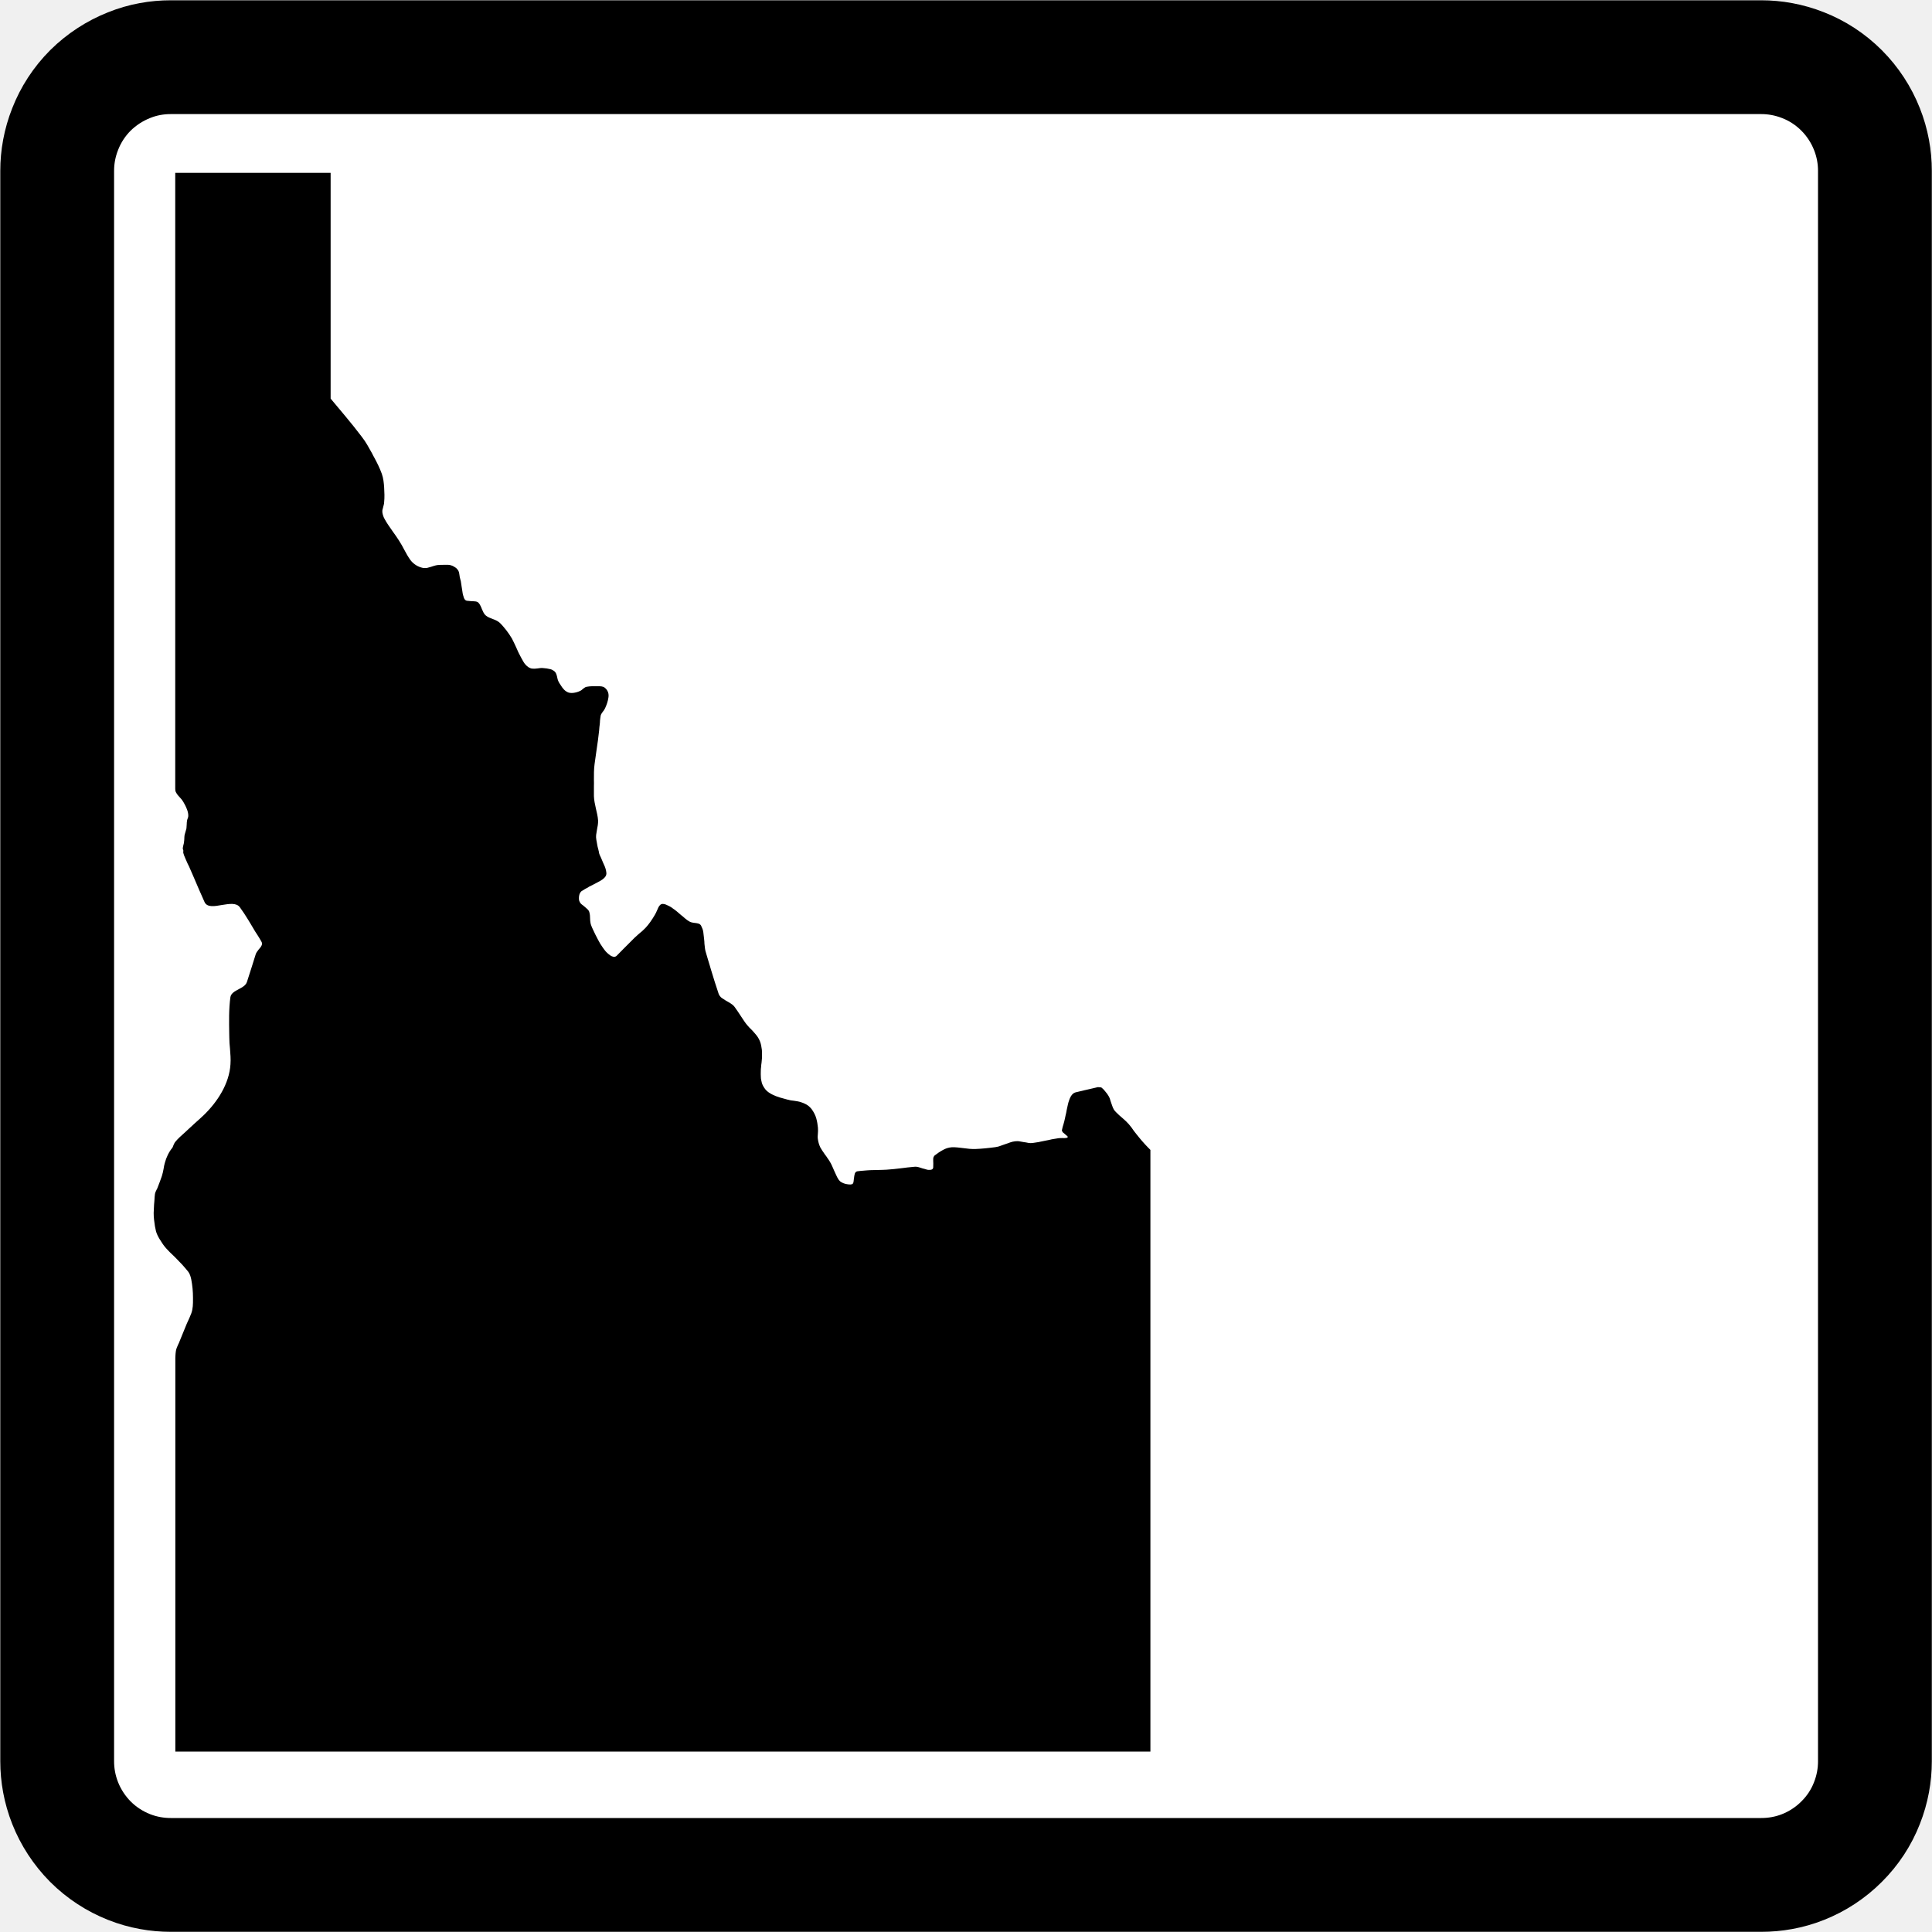
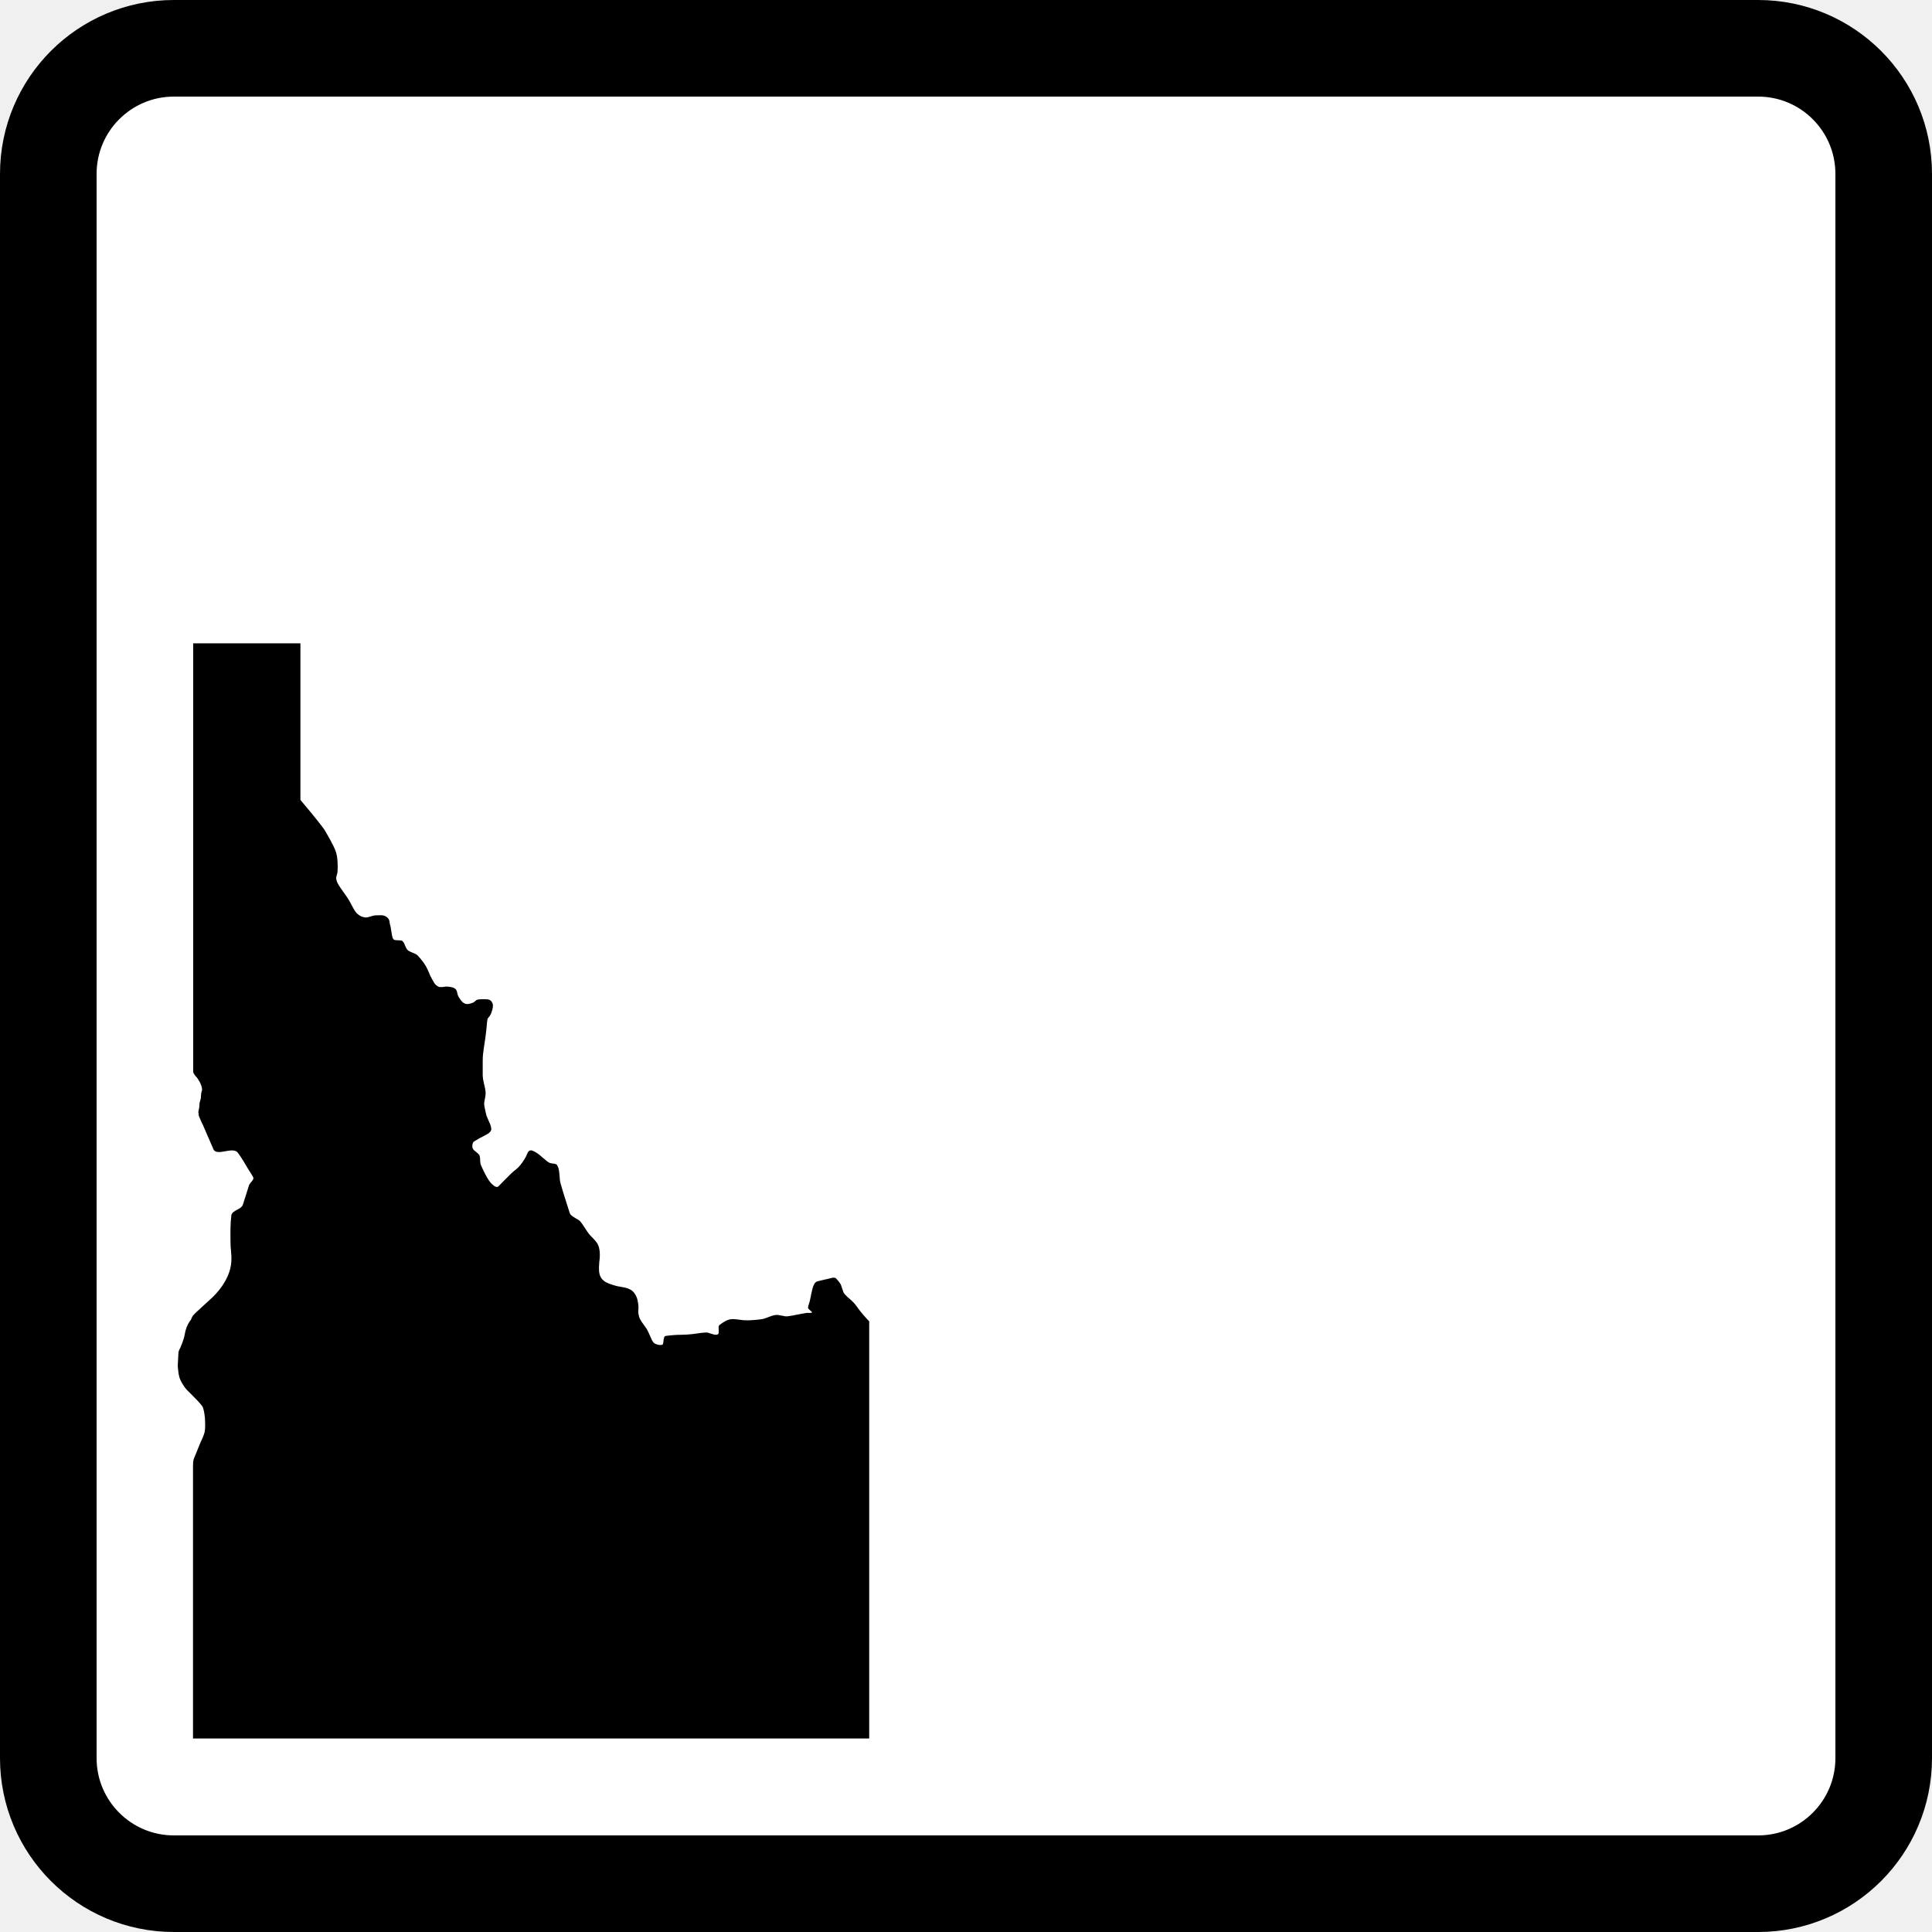
<svg xmlns="http://www.w3.org/2000/svg" width="20" height="20" version="1.1">
-   <path d="m1.767 19.409h16.466c0.139 0 0.288-0.024 0.433-0.082 0.146-0.058 0.282-0.146 0.398-0.262 0.117-0.116 0.205-0.252 0.262-0.398 0.058-0.146 0.083-0.294 0.083-0.433v-16.467c0-0.139-0.025-0.287-0.083-0.432-0.058-0.146-0.146-0.283-0.262-0.399-0.116-0.116-0.252-0.204-0.398-0.261-0.146-0.058-0.294-0.083-0.433-0.083h-16.466c-0.139 0-0.287 0.024-0.432 0.083-0.146 0.058-0.283 0.146-0.399 0.261-0.116 0.116-0.204 0.253-0.261 0.399-0.058 0.146-0.083 0.293-0.083 0.432v16.467c0 0.139 0.025 0.287 0.083 0.433 0.058 0.146 0.146 0.282 0.261 0.398 0.116 0.116 0.253 0.204 0.399 0.262 0.146 0.058 0.294 0.082 0.432 0.082" fill="#fff" stroke="#000" stroke-width="1.178" />
-   <path d="m1.814 1.789v6.374c0 0.012 8.26e-4 0.024 0.006 0.036 0.006 0.013 0.014 0.023 0.022 0.034l0.002 0.002c0.006 0.007 0.011 0.012 0.017 0.019 0.007 0.007 0.014 0.015 0.021 0.024 0.011 0.015 0.021 0.031 0.03 0.049 0.01 0.017 0.017 0.035 0.025 0.055 0.008 0.022 0.013 0.045 0.012 0.067-8.26e-4 0.009-0.003 0.017-0.007 0.026-0.003 0.007-5e-3 0.015-0.006 0.022-0.002 0.012-0.003 0.024-0.003 0.036-8.26e-4 0.014-0.002 0.029-0.003 0.043-0.003 0.011-0.006 0.021-0.009 0.032-0.004 0.012-0.007 0.023-0.01 0.035-0.002 0.013-0.003 0.027-0.003 0.04-8.26e-4 0.011-8.26e-4 0.021-0.003 0.032-8.26e-4 0.011-0.003 0.021-0.006 0.031-0.003 0.012-0.006 0.025-0.007 0.036 0 5e-3 0.002 0.01 0.003 0.014 0.002 0.003 0.003 0.007 0.003 0.011 0 0.003 0 0.007-8.26e-4 0.011 0 0.004-8.26e-4 0.009 8.26e-4 0.013 0.004 0.017 0.011 0.033 0.018 0.049l0.009 0.021c0.01 0.024 0.021 0.048 0.033 0.071 0.015 0.035 0.03 0.069 0.045 0.103 0.037 0.088 0.075 0.175 0.114 0.262 0.026 0.059 0.104 0.045 0.183 0.031 0.074-0.012 0.148-0.024 0.183 0.024 0.03 0.042 0.059 0.084 0.085 0.128l0.032 0.053c0.013 0.023 0.027 0.046 0.041 0.069 0.008 0.013 0.017 0.027 0.026 0.04 0.014 0.023 0.029 0.046 0.041 0.069 0.014 0.026-0.007 0.052-0.03 0.078-0.013 0.017-0.026 0.033-0.031 0.05l-0.042 0.134c-0.017 0.051-0.033 0.102-0.049 0.153-0.012 0.035-0.048 0.055-0.085 0.074-0.04 0.021-0.08 0.043-0.086 0.083-0.017 0.126-0.014 0.253-0.012 0.378l8.26e-4 0.042c0 0.037 0.003 0.074 0.007 0.112 0.004 0.054 0.009 0.108 5e-3 0.162-0.012 0.2-0.134 0.39-0.28 0.53-0.029 0.027-0.058 0.054-0.088 0.08-0.021 0.02-0.043 0.04-0.064 0.059-0.014 0.013-0.028 0.026-0.042 0.039-0.034 0.03-0.068 0.06-0.097 0.095-0.009 0.011-0.014 0.024-0.02 0.037-0.003 0.008-0.006 0.017-0.01 0.024-0.036 0.042-0.064 0.101-0.079 0.159-0.006 0.019-0.009 0.039-0.012 0.058-5e-3 0.026-0.01 0.051-0.018 0.076-0.013 0.039-0.028 0.077-0.043 0.116-0.003 0.009-0.007 0.018-0.012 0.026-0.007 0.015-0.015 0.03-0.017 0.046-0.003 0.021-0.004 0.04-5e-3 0.061-8.26e-4 0.008-8.26e-4 0.017-0.002 0.025l-0.002 0.022c-0.002 0.029-0.003 0.058-0.004 0.087-8.26e-4 0.024 0.002 0.047 0.004 0.07 8.26e-4 5e-3 0.002 0.01 0.002 0.015 0.004 0.036 0.009 0.069 0.018 0.104 0.008 0.028 0.021 0.054 0.036 0.079 0.022 0.036 0.045 0.072 0.074 0.103 0.023 0.025 0.047 0.049 0.072 0.072 0.019 0.018 0.037 0.037 0.055 0.056 0.01 0.011 0.021 0.021 0.031 0.032 0.022 0.025 0.045 0.05 0.066 0.077 0.017 0.023 0.025 0.051 0.031 0.079 0.012 0.063 0.018 0.126 0.018 0.189v0.017c0 0.049 0 0.098-0.018 0.147-0.011 0.027-0.022 0.054-0.034 0.079-0.007 0.016-0.015 0.031-0.021 0.048-0.022 0.055-0.045 0.11-0.067 0.164-0.003 0.009-0.007 0.018-0.012 0.027-0.01 0.023-0.021 0.045-0.025 0.07-0.003 0.017-0.004 0.036-5e-3 0.053 0 0.007-8.26e-4 0.013-8.26e-4 0.021v4.073h10.094v-6.228c-5e-3 -0.006-0.011-0.011-0.016-0.017l-0.003-0.002c-0.004-5e-3 -0.008-0.009-0.013-0.014-0.01-0.011-0.021-0.021-0.031-0.033-0.02-0.022-0.04-0.045-0.059-0.069-0.009-0.01-0.017-0.021-0.025-0.031-0.008-0.011-0.017-0.021-0.025-0.032l-0.011-0.016-0.012-0.017c-0.008-0.011-0.017-0.021-0.025-0.031-0.002-0.003-0.004-0.006-0.007-0.008-0.007-0.007-0.014-0.015-0.021-0.022-0.004-5e-3 -0.009-0.009-0.015-0.014l-0.006-0.006-0.032-0.028-0.023-0.02c-0.011-0.01-0.021-0.02-0.032-0.031-0.003-0.003-0.007-0.007-0.01-0.011-0.002-0.002-0.002-0.003-0.004-0.004-8.26e-4 -0.002-0.002-0.003-0.003-5e-3 -0.002-0.003-0.004-0.007-0.007-0.01-4e-3 -0.007-0.007-0.014-0.01-0.021-5e-3 -0.014-0.01-0.028-0.015-0.042l-8.26e-4 -0.003c-0.002-0.007-0.004-0.013-0.007-0.02-0.002-0.009-0.006-0.018-0.008-0.027-0.003-0.007-0.007-0.015-0.011-0.022-0.002-0.003-0.004-0.007-0.007-0.011-0.002-0.003-5e-3 -0.007-0.007-0.011l-0.01-0.013c-0.003-0.004-0.007-0.008-0.01-0.012l-8.23e-4 -0.002c-0.007-0.009-0.015-0.017-0.023-0.026-0.002-7.59e-4 -0.003-0.002-5e-3 -4e-3 -0.006-0.007-0.012-0.012-0.021-0.013l-0.028-0.002-0.103 0.024-0.031 0.007c-0.032 0.007-0.064 0.015-0.097 0.023-0.041 0.011-0.061 0.059-0.074 0.104-0.002 0.008-0.004 0.017-0.006 0.024l-0.012 0.055c-0.003 0.019-0.007 0.039-0.012 0.058l-0.007 0.033c-0.003 0.018-0.009 0.036-0.014 0.055-0.007 0.021-0.012 0.04-0.016 0.061-0.002 0.008 0.003 0.017 0.009 0.024 0.006 5e-3 0.012 0.009 0.017 0.014 0.003 0.002 0.007 0.006 0.009 0.008 0.007 0.007 0.015 0.013 0.022 0.019 0.002 0.002 0.003 0.004 0.003 0.007 0 0 0 7.57e-4 -8.25e-4 0.002-8.27e-4 0.002-0.003 5e-3 -0.006 0.006-0.017 0.004-0.033 0.004-0.05 0.003-0.014 0-0.028 0-0.042 0.002l-0.017 0.003c-0.017 0.002-0.032 5e-3 -0.049 0.008-0.01 0.002-0.02 5e-3 -0.03 0.007-0.012 0.002-0.024 5e-3 -0.036 0.007-0.02 0.004-0.039 0.008-0.059 0.012l-0.007 0.002c-0.022 0.004-0.044 0.007-0.066 0.01-0.015 0.002-0.031 0.002-0.045-7.57e-4l-0.025-5e-3 -0.021-0.003c-0.016-0.003-0.031-0.006-0.046-0.008-0.015-0.003-0.031-0.002-0.045-7.58e-4 -0.017 0.002-0.036 0.006-0.052 0.012-0.017 0.007-0.034 0.012-0.051 0.018l-0.023 0.008c-0.009 0.003-0.018 0.007-0.028 0.01-0.017 0.007-0.035 0.01-0.052 0.013-0.035 5e-3 -0.069 0.008-0.104 0.012-0.034 0.003-0.069 0.006-0.103 0.007-0.021 0-0.04 0-0.061-0.002l-0.06-0.007-0.061-0.007c-0.02-0.002-0.04-0.003-0.061-0.002-0.032 0.002-0.064 0.012-0.093 0.029-0.015 0.008-0.029 0.017-0.043 0.026-0.014 0.01-0.027 0.02-0.041 0.03-0.002 0.002-0.004 0.003-0.006 0.007-0.006 0.008-0.009 0.017-0.009 0.027v0.026c0 0.007 8.26e-4 0.014 8.26e-4 0.021 0 0.014 0 0.028-8.26e-4 0.043 0 5e-3 -0.002 0.01-0.006 0.015-0.004 0.004-0.008 0.007-0.014 0.008-0.007 0.002-0.014 0.002-0.021 0.002h-0.002c-0.006 0-0.013 0-0.02-0.002-0.012-0.003-0.022-0.007-0.034-0.01l-0.01-0.002c-0.007-0.002-0.012-0.004-0.018-0.006-0.009-0.003-0.017-0.006-0.026-0.008-0.015-0.004-0.03-0.006-0.045-0.004-0.023 0.002-0.047 5e-3 -0.071 0.007l-0.031 0.004c-0.014 0.002-0.027 0.003-0.041 5e-3 -0.023 0.003-0.047 0.006-0.071 0.008-0.024 0.002-0.048 0.004-0.072 0.006-0.029 0.002-0.057 0.002-0.086 0.003-0.028 0-0.056 7.57e-4 -0.084 0.002-0.022 0.002-0.045 0.002-0.068 5e-3 -0.007 7.58e-4 -0.015 0.002-0.023 0.002l-0.01 7.56e-4c-0.012 7.57e-4 -0.022 0.002-0.033 0.004-0.012 0.002-0.021 0.012-0.025 0.022-0.004 0.013-0.006 0.026-0.008 0.04v0.004c-0.002 0.007-0.003 0.013-0.003 0.021-8.26e-4 0.007-0.002 0.016-0.003 0.023-8.26e-4 0.006-0.003 0.011-0.006 0.016-0.003 0.004-0.006 0.007-0.01 0.008-0.011 0.003-0.021 0.003-0.032 0.002-0.014-0.002-0.027-0.003-0.04-0.007-0.014-0.004-0.026-0.009-0.039-0.017-0.012-0.007-0.021-0.016-0.028-0.027-0.01-0.015-0.018-0.031-0.025-0.047l-0.022-0.048-0.021-0.048c-0.007-0.016-0.015-0.031-0.024-0.045-0.007-0.012-0.016-0.025-0.024-0.036-0.004-0.006-0.008-0.012-0.012-0.018-0.004-0.006-0.009-0.012-0.013-0.017-0.007-0.012-0.016-0.022-0.023-0.034l-0.002-0.002c-0.008-0.012-0.016-0.025-0.023-0.038-0.012-0.026-0.02-0.052-0.024-0.079-0.002-0.01-0.003-0.021-0.003-0.031 8.26e-4 -0.01 8.26e-4 -0.02 0.002-0.031 0-5e-3 0-0.009 8.26e-4 -0.014 0-0.006 8.26e-4 -0.011 8.26e-4 -0.017 0-0.009 0-0.018-8.26e-4 -0.027v-0.003c-0.003-0.032-0.008-0.064-0.017-0.097-0.009-0.033-0.025-0.063-0.045-0.092-0.007-0.011-0.017-0.02-0.026-0.029-0.009-0.008-0.018-0.016-0.029-0.022-0.021-0.012-0.043-0.021-0.066-0.028-0.011-0.002-0.021-0.006-0.032-0.007-0.011-0.002-0.021-0.003-0.032-5e-3l-0.015-0.002c-0.006-7.58e-4 -0.012-0.002-0.017-0.002-0.01-0.002-0.02-0.004-0.029-0.007h-0.003c-0.028-0.007-0.055-0.015-0.083-0.023-0.028-0.008-0.055-0.019-0.081-0.032-0.012-0.006-0.023-0.013-0.035-0.021-0.011-0.007-0.021-0.017-0.03-0.026-0.017-0.021-0.031-0.043-0.04-0.069-0.003-0.01-5e-3 -0.02-0.007-0.031l-8.26e-4 -5e-3c-0.002-0.008-0.003-0.017-0.003-0.025-8.26e-4 -0.021-0.002-0.041-8.26e-4 -0.061 0-0.016 8.26e-4 -0.031 0.003-0.045 0-0.008 8.26e-4 -0.017 0.002-0.025 8.26e-4 -0.007 0.002-0.014 0.003-0.021 0.002-0.015 0.003-0.031 0.004-0.045 8.26e-4 -0.014 8.26e-4 -0.028 8.26e-4 -0.042v-0.003c8.26e-4 -0.03-0.003-0.059-0.009-0.088-0.006-0.03-0.017-0.057-0.033-0.083-0.009-0.013-0.018-0.026-0.029-0.038-0.01-0.012-0.021-0.023-0.031-0.035l-0.015-0.015c-0.006-0.006-0.012-0.012-0.017-0.017-0.01-0.012-0.02-0.022-0.03-0.035-0.011-0.014-0.021-0.029-0.031-0.044l-0.059-0.089c-0.01-0.015-0.021-0.03-0.031-0.044-0.011-0.014-0.025-0.026-0.04-0.035-0.008-0.006-0.018-0.011-0.027-0.016-0.007-0.004-0.014-0.008-0.021-0.012-0.013-0.008-0.026-0.016-0.04-0.026-0.002-7.57e-4 -0.004-0.003-0.006-0.004-0.014-0.011-0.024-0.026-0.03-0.041-0.028-0.083-0.054-0.166-0.079-0.249l-0.012-0.041c-0.014-0.047-0.029-0.094-0.042-0.141-0.007-0.022-0.01-0.045-0.012-0.069-0.002-0.012-0.003-0.026-0.003-0.039-8.19e-4 -0.01-0.002-0.021-0.003-0.031-0.002-0.023-5e-3 -0.046-0.008-0.069-0.003-0.024-0.012-0.045-0.023-0.067-0.003-5e-3 -0.006-0.009-0.01-0.012s-0.008-0.007-0.013-0.008c-0.011-0.003-0.021-0.006-0.032-0.007-0.006-7.57e-4 -0.012-0.002-0.017-0.002-0.006-7.58e-4 -0.012-0.002-0.018-0.003-0.011-0.002-0.021-5e-3 -0.031-0.011-0.016-0.009-0.031-0.02-0.045-0.032-0.014-0.012-0.028-0.025-0.043-0.036l-0.022-0.019-0.021-0.018c-0.013-0.012-0.028-0.021-0.042-0.031l-0.003-0.003c-0.021-0.015-0.043-0.026-0.067-0.036-0.011-5e-3 -0.023-0.007-0.034-0.007-0.01 7.57e-4 -0.019 0.004-0.027 0.012-0.003 0.003-0.006 0.007-0.008 0.01l-8.2e-4 7.57e-4 -0.002 0.003c-0.002 0.003-0.004 0.007-0.006 0.01-0.004 0.009-0.008 0.018-0.012 0.027-0.002 0.004-0.004 0.008-0.006 0.013-0.002 0.004-0.004 0.009-0.006 0.014-0.004 0.009-0.009 0.017-0.014 0.026-0.029 0.048-0.059 0.094-0.097 0.134-0.009 0.009-0.018 0.017-0.027 0.026-0.004 0.003-0.008 0.007-0.012 0.011-5e-3 0.004-0.01 0.008-0.016 0.013-0.004 0.004-0.009 0.007-0.014 0.012-0.014 0.012-0.027 0.024-0.04 0.036l-0.116 0.116-0.073 0.074c-0.004 0.004-0.009 0.007-0.014 0.008-0.006 0.003-0.012 0.003-0.017 0.002-0.012-0.003-0.024-0.007-0.036-0.016-0.025-0.018-0.045-0.037-0.062-0.061-0.012-0.017-0.024-0.033-0.035-0.051l-0.006-0.009c-0.007-0.014-0.016-0.028-0.023-0.042-0.018-0.034-0.036-0.069-0.052-0.105-0.007-0.014-0.013-0.028-0.018-0.042-0.004-0.011-0.007-0.021-0.008-0.033-0.002-0.012-0.003-0.023-0.003-0.034 0-0.007 0-0.012-8.19e-4 -0.019 0-5e-3 -8.19e-4 -0.01-8.19e-4 -0.016-8.19e-4 -0.011-0.003-0.021-0.006-0.033-0.003-0.012-0.01-0.023-0.02-0.032-0.009-0.008-0.019-0.017-0.029-0.026l-0.003-0.002c-5e-3 -0.004-0.01-0.008-0.014-0.012-0.007-0.004-0.012-0.009-0.018-0.014-0.009-0.008-0.015-0.018-0.02-0.03-0.003-0.008-0.004-0.017-0.004-0.026 0-0.01 0-0.019 0.002-0.029 0.002-0.01 0.004-0.019 0.009-0.028 5e-3 -0.008 0.01-0.016 0.018-0.021 0.023-0.015 0.046-0.028 0.069-0.04l0.003-0.003c0.018-0.009 0.036-0.018 0.054-0.027 0.021-0.011 0.041-0.021 0.062-0.033 0.017-0.01 0.036-0.022 0.05-0.038 0.009-0.01 0.016-0.022 0.017-0.036 8.19e-4 -0.003 0-5e-3 0-0.007v-0.004c0-0.003-8.2e-4 -5e-3 -8.2e-4 -0.007-8.19e-4 -0.007-0.002-0.013-0.003-0.019-0.003-0.013-0.007-0.026-0.012-0.039-0.004-0.009-0.008-0.018-0.012-0.027l-0.008-0.018-0.013-0.031c-0.003-0.007-0.006-0.014-0.009-0.021-0.006-0.012-0.011-0.022-0.015-0.034-0.003-0.006-0.003-0.012-0.004-0.019-8.19e-4 -0.003-8.19e-4 -0.007-0.003-0.012-0.002-0.008-0.003-0.017-0.006-0.025-0.002-0.007-0.004-0.016-0.006-0.024l-0.012-0.067c-0.003-0.017-0.004-0.034-0.002-0.05 0.003-0.017 5e-3 -0.033 0.008-0.05 8.2e-4 -0.007 0.003-0.016 0.004-0.023 0.002-0.009 0.003-0.018 5e-3 -0.027 0.003-0.017 0.003-0.033 0.003-0.05-0.002-0.021-0.004-0.042-0.009-0.063-0.003-0.011-5e-3 -0.021-0.007-0.031-0.003-0.011-5e-3 -0.021-0.007-0.031-0.004-0.021-0.009-0.041-0.013-0.063-0.004-0.021-0.006-0.041-0.007-0.063v-0.103c8.2e-4 -0.021 8.2e-4 -0.043 0-0.064 0-0.055-8.19e-4 -0.112 0.007-0.167 0.003-0.026 0.007-0.052 0.011-0.078 0.003-0.017 5e-3 -0.033 0.007-0.05l0.007-0.049c0.007-0.043 0.012-0.085 0.017-0.128 0.004-0.026 0.006-0.053 0.008-0.079l0.002-0.015c8.2e-4 -0.009 0.002-0.019 0.003-0.028l8.2e-4 -0.019c0.002-0.016 0.003-0.031 0.006-0.047 8.19e-4 -0.008 0.003-0.016 0.007-0.023 0.004-0.007 0.009-0.014 0.014-0.021 0.002-0.003 0.004-0.007 0.007-0.009 0.003-0.004 0.006-0.007 0.008-0.012 5e-3 -0.007 0.008-0.013 0.012-0.021 0.008-0.017 0.014-0.034 0.02-0.051 0.006-0.018 0.01-0.037 0.013-0.055 0.003-0.018 0.003-0.037-0.003-0.055-0.006-0.018-0.016-0.033-0.031-0.046-0.003-0.002-5e-3 -0.004-0.008-0.006-0.003-0.002-0.006-0.003-0.009-0.005-0.006-0.002-0.012-0.004-0.018-0.005-0.012-0.002-0.025-0.002-0.037-0.002-0.04-7.436e-4 -0.081-0.002-0.121 0.006-0.007 0.002-0.013 0.004-0.018 0.008-0.006 0.004-0.011 0.008-0.017 0.012-0.003 0.002-5e-3 0.004-0.007 0.006-0.003 0.002-0.006 0.005-0.008 0.007-5e-3 0.004-0.011 0.007-0.017 0.01-0.023 0.011-0.047 0.017-0.071 0.02-0.023 0.002-0.047 7.436e-4 -0.069-0.014-0.02-0.012-0.032-0.027-0.045-0.044-0.006-0.009-0.012-0.017-0.017-0.026-0.006-0.009-0.012-0.017-0.017-0.027-5e-3 -0.009-0.009-0.019-0.012-0.029-0.002-0.006-0.003-0.012-0.004-0.017-8.2e-4 -0.005-0.002-0.009-0.003-0.014-0.003-0.01-5e-3 -0.02-0.01-0.03-0.004-0.01-0.011-0.018-0.02-0.026-0.003-0.002-0.007-0.005-0.012-0.007-0.004-0.002-0.008-0.005-0.012-0.007-0.009-0.003-0.017-0.006-0.026-0.007-0.017-0.004-0.035-0.007-0.053-0.008-0.007-7.436e-4 -0.013-0.002-0.02-0.002-0.007 0-0.013 0-0.02 7.435e-4 -0.007 7.435e-4 -0.015 0.002-0.022 0.003-0.007 7.435e-4 -0.012 0.002-0.018 0.002-0.013 0.002-0.027 0.002-0.04 7.435e-4 -0.013 0-0.026-0.005-0.038-0.012-0.006-0.003-0.011-0.007-0.016-0.012-0.006-0.004-0.01-0.008-0.015-0.013-0.008-0.009-0.017-0.019-0.023-0.03-0.013-0.022-0.026-0.045-0.037-0.067l-5e-3 -0.01c-0.006-0.011-0.012-0.022-0.017-0.034-0.004-0.008-0.007-0.017-0.011-0.025l-0.009-0.02c-0.007-0.015-0.014-0.03-0.021-0.045-0.007-0.015-0.015-0.03-0.022-0.044-0.017-0.029-0.036-0.056-0.056-0.083-0.011-0.013-0.021-0.026-0.032-0.039-0.011-0.012-0.021-0.025-0.034-0.037-0.01-0.009-0.021-0.018-0.033-0.024-0.013-0.007-0.026-0.012-0.039-0.017-0.007-0.003-0.013-0.006-0.02-0.008-0.007-0.002-0.013-0.006-0.02-0.008-0.012-0.005-0.024-0.012-0.035-0.021-0.01-0.008-0.018-0.018-0.024-0.03-0.006-0.012-0.012-0.025-0.017-0.036-0.003-0.007-5e-3 -0.012-0.007-0.018-0.003-0.007-0.006-0.013-0.009-0.019-5e-3 -0.012-0.012-0.021-0.021-0.031-0.004-0.004-0.009-0.007-0.015-0.009-0.006-0.002-0.012-0.004-0.019-0.004-0.008-7.436e-4 -0.017-0.002-0.025-0.002-0.007 0-0.013 0-0.02-7.437e-4 -0.013-7.433e-4 -0.027-0.002-0.041-0.004-0.012-0.002-0.021-0.012-0.026-0.022-0.004-0.008-0.007-0.017-0.009-0.026l-0.002-0.006c-0.002-0.007-0.003-0.013-5e-3 -0.02-0.003-0.017-0.006-0.035-0.008-0.052-0.002-0.008-0.003-0.017-0.004-0.025-8.2e-4 -0.009-0.003-0.018-0.004-0.027-8.2e-4 -0.009-0.003-0.017-0.004-0.026-0.002-0.005-0.003-0.009-0.004-0.014-8.2e-4 -0.004-0.002-0.007-0.003-0.012l-7.48e-4 -0.004c-8.19e-4 -0.003-0.002-0.007-0.003-0.01 0-0.002-8.19e-4 -0.006-8.19e-4 -0.009l-8.19e-4 -0.004-0.004-0.026c-8.2e-4 -0.009-0.004-0.017-0.008-0.026-5e-3 -0.01-0.012-0.017-0.019-0.025-0.004-0.003-0.007-0.007-0.011-0.009-0.004-0.002-0.007-0.005-0.011-0.007-0.007-0.005-0.015-0.008-0.022-0.012-0.014-0.006-0.029-0.009-0.044-0.01-0.015-7.436e-4 -0.03-7.436e-4 -0.045 0-0.003 0-0.007 0-0.011 7.436e-4h-0.023c-0.003 7.435e-4 -0.007 7.435e-4 -0.011 7.435e-4 -0.014 0-0.029 0.002-0.043 0.006-0.008 0.002-0.016 0.005-0.024 0.007-0.007 0.002-0.012 0.004-0.018 0.006-0.014 0.004-0.029 0.008-0.043 0.012-0.014 0.002-0.028 0.002-0.042 0-0.013-0.002-0.025-0.007-0.037-0.011-0.012-5e-3 -0.023-0.01-0.034-0.017-0.022-0.014-0.042-0.031-0.057-0.051-0.012-0.017-0.024-0.034-0.034-0.052l-0.004-0.007c-0.008-0.015-0.017-0.03-0.025-0.045-5e-3 -0.008-0.009-0.017-0.013-0.024-5e-3 -0.01-0.01-0.019-0.015-0.028-0.01-0.017-0.021-0.035-0.031-0.051-0.02-0.031-0.04-0.06-0.062-0.09-0.016-0.023-0.032-0.045-0.047-0.068-0.014-0.021-0.026-0.04-0.038-0.062-0.012-0.021-0.019-0.043-0.023-0.066-8.2e-4 -0.005-8.2e-4 -0.009-8.2e-4 -0.014 0-0.004 0-0.009 8.2e-4 -0.013 0.002-0.009 0.004-0.018 0.007-0.027 8.19e-4 -0.004 0.003-0.009 0.003-0.013 0.002-0.005 0.003-0.01 0.004-0.014 0.003-0.009 0.003-0.019 0.004-0.028 5e-3 -0.05 0.003-0.102 0-0.152-0.003-0.047-0.008-0.095-0.024-0.141-0.022-0.06-0.049-0.115-0.079-0.17-0.007-0.013-0.015-0.026-0.021-0.04-0.033-0.059-0.065-0.12-0.107-0.173-0.055-0.073-0.112-0.143-0.17-0.213l-0.153-0.183v-2.337h-1.607" />
+   <path d="m1.8 0.5h16.4a1.3 1.3 45 0 1 1.3 1.3v16.4a1.3 1.3 135 0 1-1.3 1.3h-16.4a1.3 1.3 45 0 1-1.3-1.3v-16.4a1.3 1.3 135 0 1 1.3-1.3z" fill="#fff" stroke="#000" stroke-width="1px" />
+   <path d="m2 6.663v4.421c0 0.009 5.729e-4 0.017 0.004 0.025 0.004 0.009 0.01 0.016 0.015 0.023l0.001 0.002c0.004 0.005 0.007 0.009 0.011 0.013 0.005 0.005 0.01 0.01 0.014 0.017 0.007 0.01 0.014 0.022 0.021 0.034 0.007 0.012 0.012 0.024 0.017 0.038 0.006 0.015 0.009 0.031 0.009 0.046-5.729e-4 0.006-0.002 0.012-0.005 0.018-0.002 0.005-0.003 0.01-0.004 0.015-0.001 8e-3 -0.002 0.017-0.002 0.025-5.727e-4 0.01-0.001 0.02-0.002 0.03-0.002 0.007-0.004 0.015-0.006 0.022-0.003 8e-3 -0.005 0.016-0.007 0.024-0.001 0.009-0.002 0.019-0.002 0.028-5.728e-4 0.007-5.728e-4 0.015-0.002 0.022-5.728e-4 0.007-0.002 0.014-0.004 0.021-0.002 0.009-0.004 0.017-0.005 0.025 0 0.004 0.001 0.007 0.002 0.01 0.001 0.002 0.002 0.005 0.002 0.007 0 0.002 0 0.005-5.729e-4 0.007 0 0.003-5.728e-4 0.006 5.729e-4 0.009 0.003 0.012 0.007 0.023 0.013 0.034l0.006 0.014c0.007 0.017 0.014 0.033 0.023 0.049 0.01 0.024 0.021 0.048 0.031 0.072 0.026 0.061 0.052 0.121 0.079 0.182 0.018 0.041 0.072 0.031 0.127 0.021 0.051-0.009 0.103-0.017 0.127 0.017 0.021 0.029 0.041 0.058 0.059 0.089l0.022 0.037c0.009 0.016 0.019 0.032 0.029 0.048 0.006 0.009 0.011 0.019 0.018 0.028 0.01 0.016 0.02 0.032 0.029 0.048 0.01 0.018-0.005 0.036-0.021 0.054-0.009 0.011-0.018 0.023-0.022 0.034l-0.029 0.093c-0.011 0.036-0.023 0.07-0.034 0.106-0.008 0.024-0.033 0.038-0.059 0.052-0.028 0.015-0.056 0.03-0.06 0.058-0.011 0.088-0.01 0.175-0.009 0.262l5.73e-4 0.029c0 0.026 0.002 0.052 0.005 0.077 0.003 0.037 0.006 0.075 0.003 0.112-0.009 0.139-0.093 0.27-0.194 0.368-0.02 0.019-0.04 0.037-0.061 0.056-0.015 0.014-0.03 0.028-0.045 0.041-0.01 0.009-0.019 0.018-0.029 0.027-0.023 0.021-0.047 0.042-0.068 0.066-0.006 0.007-0.01 0.017-0.014 0.026-0.002 0.006-0.004 0.011-0.007 0.017-0.025 0.029-0.044 0.07-0.055 0.11-0.004 0.013-0.006 0.027-0.009 0.04-0.003 0.018-0.007 0.035-0.013 0.053-0.009 0.027-0.019 0.053-0.03 0.08-0.002 0.006-0.005 0.013-0.009 0.018-0.005 0.01-0.01 0.021-0.012 0.032-0.002 0.014-0.003 0.028-0.003 0.042-5.73e-4 0.006-5.73e-4 0.011-0.001 0.017l-0.001 0.015c-0.001 0.02-0.002 0.04-0.003 0.06-5.729e-4 0.017 0.001 0.033 0.003 0.049 5.729e-4 0.004 0.001 0.007 0.001 0.01 0.003 0.025 0.006 0.048 0.013 0.072 0.006 0.019 0.015 0.037 0.025 0.055 0.015 0.025 0.031 0.05 0.051 0.072 0.016 0.017 0.033 0.034 0.05 0.05 0.013 0.013 0.026 0.026 0.038 0.039 0.007 0.007 0.014 0.015 0.022 0.022 0.015 0.017 0.031 0.034 0.046 0.053 0.012 0.016 0.017 0.036 0.021 0.055 0.009 0.044 0.013 0.087 0.013 0.131v0.012c0 0.034 0 0.068-0.013 0.102-0.007 0.019-0.015 0.037-0.023 0.055-0.005 0.011-0.01 0.022-0.015 0.033-0.015 0.038-0.031 0.076-0.046 0.114-0.002 0.006-0.005 0.013-0.008 0.019-0.007 0.016-0.014 0.032-0.017 0.049-0.002 0.012-0.003 0.025-0.003 0.037 0 0.004-5.729e-4 0.009-5.729e-4 0.014v2.825h7v-4.319c-0.003-4e-3 -0.007-0.007-0.011-0.011l-0.002-0.002c-0.003-0.004-0.006-0.006-0.009-0.01-0.007-0.007-0.014-0.015-0.021-0.023-0.014-0.015-0.027-0.031-0.041-0.048-0.006-0.007-0.012-0.014-0.017-0.022-0.006-0.007-0.011-0.015-0.017-0.022l-0.007-0.011-0.009-0.011c-0.006-0.007-0.011-0.014-0.017-0.022-0.002-0.002-0.003-4e-3 -0.005-0.006-0.005-0.005-0.01-0.01-0.015-0.015-0.003-0.004-0.006-0.006-0.01-0.01l-0.004-4e-3 -0.022-0.019-0.016-0.014c-0.007-0.007-0.015-0.014-0.022-0.022-0.002-0.002-0.005-0.004-0.007-0.007-0.001-0.001-0.002-0.002-0.003-0.003-5.726e-4 -0.001-0.002-0.002-0.002-0.004-0.002-0.002-0.003-0.004-0.005-0.007-0.003-0.004-0.005-0.01-0.007-0.015-0.003-0.01-0.007-0.019-0.01-0.029l-5.727e-4 -0.002c-0.001-0.004-0.003-0.009-0.005-0.014-0.002-0.006-0.004-0.013-0.006-0.019-0.002-0.005-0.005-0.01-0.007-0.015-0.002-0.002-0.003-0.005-0.005-0.007-0.002-0.002-0.003-0.005-0.005-0.007l-0.007-0.009c-0.002-0.003-0.005-0.006-0.007-0.009l-5.706e-4 -0.001c-0.005-0.006-0.01-0.011-0.016-0.018-0.001-5.27e-4 -0.002-0.002-0.003-0.003-0.004-0.004-0.009-0.009-0.014-0.009l-0.019-0.002-0.072 0.017-0.022 0.005c-0.022 0.005-0.045 0.01-0.067 0.016-0.029 0.007-0.042 0.041-0.051 0.072-0.001 0.006-0.003 0.011-0.004 0.017l-0.009 0.038c-0.002 0.013-0.005 0.027-0.008 0.04l-0.005 0.023c-0.002 0.013-0.006 0.025-0.01 0.038-0.005 0.014-0.009 0.028-0.011 0.042-0.001 0.006 0.002 0.012 0.006 0.017 0.004 0.004 0.008 0.006 0.012 0.01 0.002 0.002 0.005 4e-3 0.006 0.006 0.005 0.004 0.01 0.009 0.015 0.013 0.001 0.001 0.002 0.003 0.002 0.004 0 0 0 5.23e-4 -5.721e-4 0.001-5.734e-4 0.002-0.002 0.004-0.004 4e-3 -0.011 0.003-0.023 0.003-0.034 0.002-0.01 0-0.019 0-0.029 0.002l-0.011 0.002c-0.011 0.002-0.022 0.004-0.034 0.006-0.007 0.002-0.014 0.004-0.021 0.004-0.009 0.002-0.017 0.004-0.025 0.005-0.014 0.003-0.027 0.006-0.041 8e-3l-0.005 0.001c-0.015 0.003-0.03 0.005-0.046 0.007-0.01 0.001-0.021 0.001-0.032-5.26e-4l-0.017-0.004-0.014-0.002c-0.011-0.002-0.021-4e-3 -0.032-0.006-0.01-0.002-0.021-0.002-0.032-5.27e-4 -0.012 0.002-0.025 4e-3 -0.036 8e-3 -0.012 0.004-0.023 0.009-0.036 0.013l-0.016 0.006c-0.006 0.002-0.013 0.004-0.019 0.007-0.011 0.004-0.024 0.007-0.036 0.009-0.024 0.004-0.048 0.006-0.072 8e-3 -0.023 0.002-0.048 4e-3 -0.072 0.004-0.014 0-0.028 0-0.042-0.001l-0.042-0.005-0.042-0.005c-0.014-0.002-0.028-0.002-0.042-0.001-0.022 0.001-0.044 0.009-0.064 0.02-0.01 0.006-0.02 0.012-0.03 0.018-0.01 0.007-0.019 0.014-0.029 0.021-0.002 0.001-0.003 0.002-0.005 0.004-0.004 0.006-0.006 0.012-0.006 0.019v0.018c0 0.004 5.729e-4 0.01 5.729e-4 0.014 0 0.01 0 0.019-5.729e-4 0.03 0 0.004-0.002 0.007-0.005 0.01-0.003 0.003-0.006 0.004-0.01 0.006-0.005 0.001-0.01 0.002-0.015 0.001h-0.002c-0.005 0-0.009 0-0.014-0.001-0.008-0.002-0.015-0.004-0.023-0.007l-0.007-0.002c-0.005-0.001-0.009-0.003-0.013-4e-3 -0.006-0.002-0.012-4e-3 -0.018-0.006-0.01-0.003-0.021-4e-3 -0.031-0.003-0.016 0.002-0.033 0.004-0.049 0.005l-0.021 0.003c-0.01 0.001-0.019 0.002-0.029 0.004-0.016 0.002-0.033 4e-3 -0.049 0.006-0.017 0.002-0.033 0.003-0.05 4e-3 -0.02 0.001-0.04 0.002-0.06 0.002-0.019 0-0.039 5.25e-4 -0.058 0.002-0.015 0.001-0.032 0.002-0.047 0.004-0.005 5.26e-4 -0.01 0.001-0.016 0.002l-0.007 5.25e-4c-0.008 5.23e-4 -0.015 0.002-0.023 0.003-0.008 0.001-0.015 8e-3 -0.017 0.015-0.003 0.009-0.004 0.018-0.006 0.027v0.003c-0.001 0.004-0.002 0.009-0.002 0.014-5.728e-4 0.005-0.001 0.011-0.002 0.016-5.729e-4 4e-3 -0.002 0.007-0.004 0.011-0.002 0.003-0.004 0.004-0.007 0.006-0.007 0.002-0.015 0.002-0.022 0.002-0.01-0.001-0.019-0.002-0.028-0.005-0.01-0.003-0.018-0.006-0.027-0.011-0.008-0.005-0.015-0.011-0.019-0.019-0.007-0.01-0.013-0.021-0.017-0.033l-0.015-0.033-0.015-0.033c-0.005-0.011-0.01-0.022-0.017-0.032-0.005-0.009-0.011-0.017-0.017-0.025-0.003-4e-3 -0.006-8e-3 -0.009-0.013-0.003-4e-3 -0.006-8e-3 -0.009-0.012-0.005-8e-3 -0.011-0.015-0.016-0.023l-0.001-0.002c-0.006-0.009-0.011-0.017-0.016-0.026-0.009-0.018-0.014-0.036-0.017-0.055-0.001-0.007-0.002-0.014-0.002-0.021 5.729e-4 -0.007 5.729e-4 -0.014 0.001-0.021 0-0.004 0-0.006 5.728e-4 -0.01 0-4e-3 5.729e-4 -0.007 5.729e-4 -0.011 0-0.006 0-0.013-5.729e-4 -0.019v-0.002c-0.002-0.022-0.006-0.045-0.011-0.067-0.006-0.023-0.017-0.044-0.031-0.064-0.005-0.007-0.011-0.014-0.018-0.02-0.006-0.006-0.013-0.011-0.02-0.015-0.015-8e-3 -0.03-0.015-0.046-0.019-0.007-0.002-0.015-4e-3 -0.022-0.005-0.007-0.001-0.015-0.002-0.022-0.004l-0.01-0.002c-0.004-5.27e-4 -0.008-0.001-0.012-0.002-0.007-0.001-0.014-0.003-0.02-0.004h-0.002c-0.019-0.004-0.038-0.01-0.058-0.016-0.019-0.006-0.038-0.013-0.056-0.022-0.009-4e-3 -0.016-0.009-0.024-0.014-0.007-0.005-0.014-0.011-0.021-0.018-0.012-0.014-0.021-0.03-0.027-0.048-0.002-0.007-0.003-0.014-0.005-0.021l-5.729e-4 -0.004c-0.001-0.006-0.002-0.011-0.002-0.017-5.729e-4 -0.014-0.001-0.029-5.729e-4 -0.042 0-0.011 5.729e-4 -0.021 0.002-0.032 0-0.006 5.729e-4 -0.011 0.001-0.017 5.727e-4 -0.004 0.001-0.01 0.002-0.015 0.001-0.01 0.002-0.021 0.003-0.032 5.73e-4 -0.01 5.73e-4 -0.019 5.73e-4 -0.029v-0.002c5.729e-4 -0.021-0.002-0.041-0.006-0.061-0.004-0.021-0.012-0.04-0.023-0.058-0.006-0.009-0.013-0.018-0.02-0.026-0.007-8e-3 -0.014-0.016-0.022-0.024l-0.01-0.01c-0.004-4e-3 -0.008-8e-3 -0.012-0.012-0.007-8e-3 -0.014-0.015-0.021-0.024-0.007-0.01-0.014-0.02-0.021-0.03l-0.041-0.062c-0.007-0.01-0.014-0.021-0.022-0.03-0.007-0.01-0.017-0.018-0.028-0.024-0.006-0.004-0.013-0.007-0.019-0.011-0.005-0.003-0.01-0.006-0.015-0.009-0.009-0.006-0.018-0.011-0.027-0.018-0.001-5.25e-4 -0.003-0.002-0.004-0.003-0.01-0.007-0.017-0.018-0.021-0.029-0.019-0.058-0.037-0.115-0.055-0.173l-0.009-0.029c-0.01-0.033-0.02-0.065-0.029-0.098-0.005-0.015-0.007-0.032-0.009-0.048-0.001-0.009-0.002-0.018-0.002-0.027-5.679e-4 -0.007-0.001-0.014-0.002-0.021-0.001-0.016-0.003-0.032-0.006-0.048-0.002-0.017-0.009-0.032-0.016-0.046-0.002-0.004-0.004-0.006-0.007-0.009-0.003-0.002-0.006-0.005-0.009-0.006-0.007-0.002-0.015-0.004-0.022-0.005-0.004-5.26e-4 -0.008-0.001-0.012-0.001-0.004-5.25e-4 -0.009-0.001-0.013-0.002-0.007-0.001-0.015-0.004-0.022-0.007-0.011-0.006-0.021-0.014-0.031-0.022-0.01-0.009-0.019-0.017-0.03-0.025l-0.015-0.013-0.015-0.013c-0.009-8e-3 -0.019-0.015-0.029-0.022l-0.002-0.002c-0.014-0.01-0.03-0.018-0.046-0.025-0.007-0.004-0.016-0.005-0.023-0.005-0.007 5.25e-4 -0.013 0.003-0.019 8e-3 -0.002 0.002-0.004 0.005-0.006 0.007l-5.688e-4 5.24e-4 -0.001 0.002c-0.001 0.002-0.003 0.005-0.004 0.007-0.003 0.006-0.006 0.013-0.009 0.019-0.001 0.003-0.003 0.006-0.004 0.009-0.001 0.003-0.003 0.006-0.004 0.01-0.003 0.006-0.006 0.012-0.01 0.018-0.02 0.033-0.041 0.065-0.068 0.093-0.006 0.006-0.013 0.012-0.019 0.018-0.003 0.002-0.006 0.005-0.009 0.007-0.003 0.003-0.007 0.006-0.011 0.009-0.003 0.003-0.006 0.005-0.01 8e-3 -0.01 0.009-0.019 0.017-0.028 0.025l-0.08 0.08-0.05 0.051c-0.003 0.003-0.006 0.005-0.01 0.006-0.004 0.002-0.008 0.002-0.011 0.001-0.009-0.002-0.017-0.005-0.025-0.011-0.017-0.013-0.031-0.026-0.043-0.042-0.009-0.011-0.017-0.023-0.024-0.036l-0.004-0.006c-0.005-0.01-0.011-0.019-0.016-0.029-0.013-0.024-0.025-0.048-0.036-0.073-0.005-0.01-0.009-0.019-0.013-0.029-0.003-0.007-0.005-0.015-0.006-0.023-0.001-8e-3 -0.002-0.016-0.002-0.024 0-0.005 0-0.009-5.681e-4 -0.013 0-0.004-5.679e-4 -0.007-5.679e-4 -0.011-5.68e-4 -0.007-0.002-0.015-0.004-0.023-0.002-0.009-0.007-0.016-0.014-0.022-0.006-0.006-0.013-0.011-0.02-0.018l-0.002-0.001c-0.003-0.003-0.007-0.006-0.01-0.009-0.005-0.003-0.009-0.006-0.013-0.01-0.006-0.006-0.01-0.013-0.014-0.021-0.002-0.006-0.003-0.011-0.003-0.018 0-0.007 0-0.013 0.001-0.02 0.001-0.007 0.003-0.013 0.006-0.019 0.003-0.006 0.007-0.011 0.013-0.014 0.016-0.01 0.032-0.019 0.048-0.028l0.002-0.002c0.013-0.006 0.025-0.013 0.037-0.019 0.014-0.007 0.029-0.015 0.043-0.023 0.012-0.007 0.025-0.015 0.034-0.026 0.006-0.007 0.011-0.015 0.012-0.025 5.681e-4 -0.002 0-0.004 0-0.005v-0.002c0-0.002-5.686e-4 -0.004-5.686e-4 -0.005-5.681e-4 -0.005-0.001-0.009-0.002-0.013-0.002-0.009-0.005-0.018-0.008-0.027-0.003-0.006-0.006-0.013-0.008-0.019l-0.006-0.013-0.009-0.021c-0.002-0.005-0.004-0.01-0.006-0.014-0.004-8e-3 -0.007-0.015-0.01-0.024-0.002-0.004-0.002-0.009-0.003-0.013-5.68e-4 -0.002-5.68e-4 -0.005-0.002-8e-3 -0.001-0.006-0.002-0.011-0.004-0.017-0.001-0.005-0.003-0.011-0.004-0.017l-0.009-0.046c-0.002-0.011-0.003-0.024-0.001-0.035 0.002-0.011 0.003-0.023 0.006-0.035 5.686e-4 -0.005 0.002-0.011 0.003-0.016 0.001-0.006 0.002-0.013 0.003-0.019 0.002-0.011 0.002-0.023 0.002-0.034-0.001-0.015-0.003-0.029-0.006-0.044-0.002-0.007-0.003-0.015-0.005-0.022-0.002-0.007-0.003-0.014-0.005-0.021-0.003-0.014-0.006-0.029-0.009-0.044-0.003-0.014-0.004-0.029-0.005-0.044v-0.072c5.687e-4 -0.015 5.687e-4 -0.03 0-0.045 0-0.038-5.68e-4 -0.077 0.005-0.116 0.002-0.018 0.005-0.036 0.007-0.054 0.002-0.011 0.003-0.023 0.005-0.034l0.005-0.034c0.005-0.03 0.009-0.059 0.012-0.089 0.003-0.018 0.004-0.037 0.006-0.055l0.001-0.01c5.688e-4 -0.006 0.001-0.013 0.002-0.019l5.687e-4 -0.013c0.001-0.011 0.002-0.022 0.004-0.033 5.679e-4 -0.006 0.002-0.011 0.005-0.016 0.003-0.005 0.006-0.01 0.01-0.014 0.001-0.002 0.003-0.005 0.005-0.006 0.002-0.003 0.004-0.005 0.006-8e-3 0.003-0.005 0.006-0.009 0.008-0.014 0.006-0.011 0.01-0.023 0.014-0.036 0.004-0.013 0.007-0.026 0.009-0.038 0.002-0.013 0.002-0.026-0.002-0.038-0.004-0.013-0.011-0.023-0.021-0.032-0.002-0.002-0.003-0.003-0.006-0.004-0.002-0.001-0.004-0.002-0.006-0.004-0.004-0.002-0.008-0.003-0.013-0.004-0.009-0.001-0.017-0.002-0.026-0.002-0.028-5.16e-4 -0.056-0.001-0.084 0.004-0.005 0.001-0.009 0.003-0.013 0.006-0.004 0.003-0.007 0.006-0.011 0.009-0.002 0.001-0.003 0.003-0.005 0.004-0.002 0.002-0.004 0.004-0.006 0.005-0.003 0.003-0.007 0.005-0.011 0.007-0.016 0.007-0.033 0.011-0.049 0.014-0.016 0.002-0.033 5.16e-4 -0.048-0.01-0.014-0.009-0.022-0.019-0.031-0.03-0.004-0.006-0.009-0.012-0.012-0.018-0.004-0.006-0.008-0.012-0.012-0.019-0.003-0.006-0.006-0.013-0.008-0.02-0.001-0.004-0.002-8e-3 -0.003-0.012-5.687e-4 -0.003-0.001-0.006-0.002-0.01-0.002-0.007-0.003-0.014-0.007-0.021-0.003-0.007-0.007-0.013-0.014-0.018-0.002-0.002-0.005-0.003-0.008-0.005-0.003-0.002-0.006-0.003-0.009-0.005-0.006-0.002-0.012-4e-3 -0.018-0.005-0.012-0.003-0.024-0.005-0.037-0.006-0.005-5.16e-4 -0.009-0.001-0.014-0.001-0.005 0-0.009 0-0.014 5.16e-4 -0.005 5.15e-4 -0.01 0.001-0.015 0.002-0.005 5.15e-4 -0.009 0.001-0.013 0.002-0.009 0.001-0.019 0.001-0.028 5.16e-4 -0.009 0-0.018-0.003-0.026-0.009-0.004-0.002-0.007-0.005-0.011-8e-3 -0.004-0.003-0.007-0.006-0.01-0.009-0.006-0.006-0.011-0.013-0.016-0.021-0.009-0.015-0.018-0.031-0.026-0.046l-0.003-0.007c-0.004-0.007-0.009-0.015-0.012-0.023-0.003-0.006-0.005-0.011-0.007-0.017l-0.006-0.014c-0.005-0.01-0.01-0.021-0.014-0.031-0.005-0.01-0.01-0.021-0.015-0.03-0.012-0.02-0.025-0.039-0.039-0.057-0.007-0.009-0.015-0.018-0.022-0.027-0.007-0.009-0.015-0.017-0.023-0.026-0.007-0.006-0.014-0.013-0.023-0.017-0.009-0.005-0.018-0.009-0.027-0.012-0.005-0.002-0.009-0.004-0.014-0.006-0.005-0.002-0.009-0.004-0.014-0.006-0.009-0.003-0.017-0.009-0.024-0.014-0.007-0.006-0.013-0.013-0.017-0.021-0.004-0.009-0.008-0.017-0.012-0.025-0.002-0.005-0.003-0.009-0.005-0.013-0.002-0.005-0.004-0.009-0.006-0.013-0.003-0.008-0.009-0.015-0.015-0.022-0.003-0.003-0.006-0.005-0.01-0.006-0.004-0.002-0.009-0.003-0.013-0.003-0.006-5.157e-4 -0.011-0.001-0.017-0.001-0.005 0-0.009 0-0.014-5.157e-4 -0.009-5.156e-4 -0.019-0.001-0.029-0.003-0.008-0.002-0.014-0.008-0.018-0.015-0.003-0.006-0.005-0.011-0.006-0.018l-0.001-0.004c-0.001-0.005-0.002-0.009-0.003-0.014-0.002-0.012-0.004-0.024-0.006-0.036-0.001-0.006-0.002-0.011-0.003-0.017-5.687e-4 -0.006-0.002-0.013-0.003-0.019-5.687e-4 -0.006-0.002-0.012-0.003-0.018-0.001-0.003-0.002-0.006-0.003-0.01-5.688e-4 -0.003-0.001-0.005-0.002-0.008l-5.187e-4 -0.002c-5.68e-4 -0.002-0.001-0.005-0.002-0.007 0-0.002-5.68e-4 -0.004-5.68e-4 -0.006l-5.68e-4 -0.003-0.003-0.018c-5.687e-4 -0.006-0.003-0.012-0.006-0.018-0.003-0.007-0.008-0.012-0.013-0.017-0.003-0.002-0.005-0.005-0.007-0.006-0.003-0.002-0.005-0.003-0.007-0.005-0.005-0.003-0.01-0.006-0.015-0.008-0.01-0.004-0.02-0.006-0.03-0.007-0.01-5.156e-4 -0.021-5.156e-4 -0.031 0-0.002 0-0.005 0-0.007 5.157e-4h-0.016c-0.002 5.158e-4 -0.005 5.158e-4 -0.007 5.158e-4 -0.01 0-0.02 0.002-0.03 0.004-0.006 0.002-0.011 0.003-0.017 0.005-0.005 0.002-0.009 0.003-0.013 0.004-0.01 0.003-0.02 0.006-0.03 0.008-0.01 0.002-0.019 0.001-0.029 0-0.009-0.002-0.017-0.005-0.026-0.007-0.008-0.003-0.016-0.007-0.024-0.012-0.015-0.01-0.029-0.021-0.04-0.036-0.009-0.011-0.017-0.023-0.023-0.036l-0.003-0.005c-0.006-0.01-0.011-0.021-0.017-0.031-0.003-0.006-0.006-0.011-0.009-0.017-0.003-0.007-0.007-0.013-0.01-0.019-0.007-0.012-0.014-0.024-0.022-0.036-0.014-0.021-0.028-0.042-0.043-0.062-0.011-0.016-0.022-0.032-0.033-0.047-0.01-0.014-0.018-0.028-0.026-0.043-0.008-0.014-0.013-0.03-0.016-0.046-5.687e-4 -0.003-5.687e-4 -0.006-5.687e-4 -0.01 0-0.003 0-0.006 5.687e-4 -0.009 0.001-0.006 0.003-0.013 0.005-0.019 5.681e-4 -0.003 0.002-0.006 0.002-0.009 0.001-0.003 0.002-0.007 0.003-0.01 0.002-0.006 0.002-0.013 0.003-0.019 0.003-0.035 0.002-0.07 0-0.105-0.002-0.033-0.006-0.066-0.016-0.098-0.015-0.042-0.034-0.08-0.055-0.118-0.005-0.009-0.01-0.018-0.015-0.027-0.023-0.041-0.045-0.083-0.074-0.12-0.038-0.05-0.078-0.099-0.118-0.148l-0.106-0.127v-1.621h-1.114" stroke-width=".694" />
</svg>
